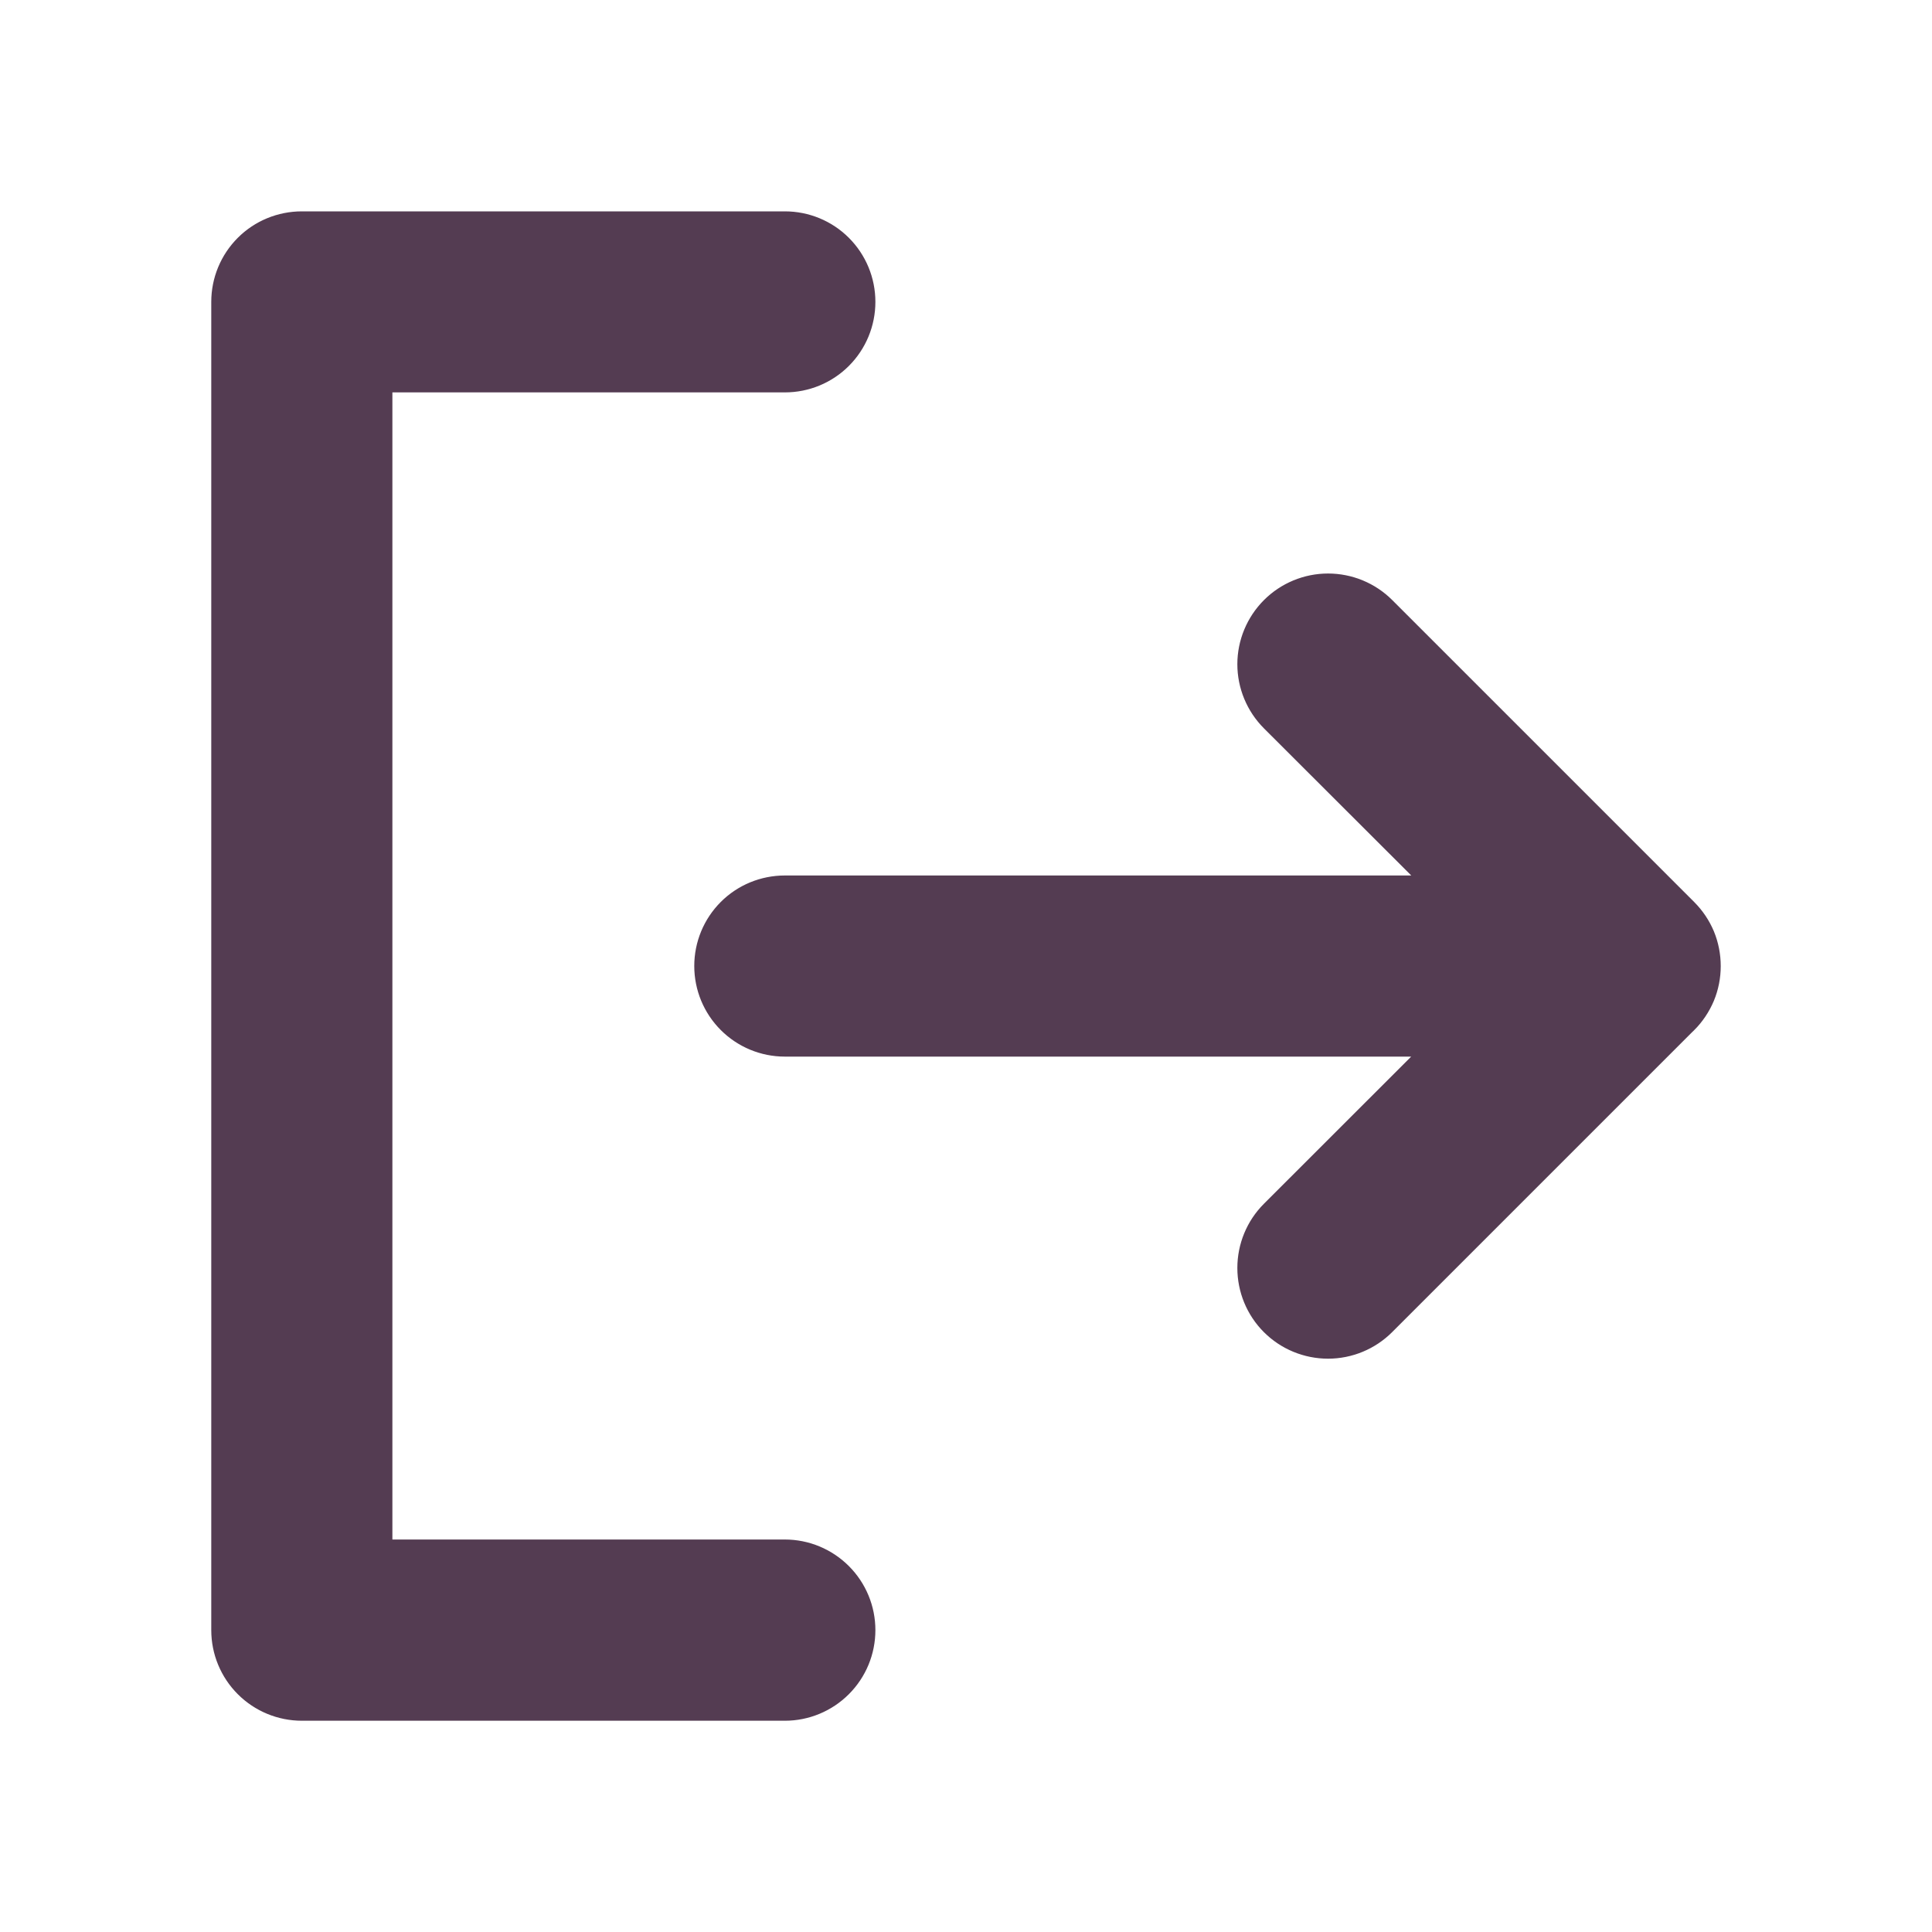
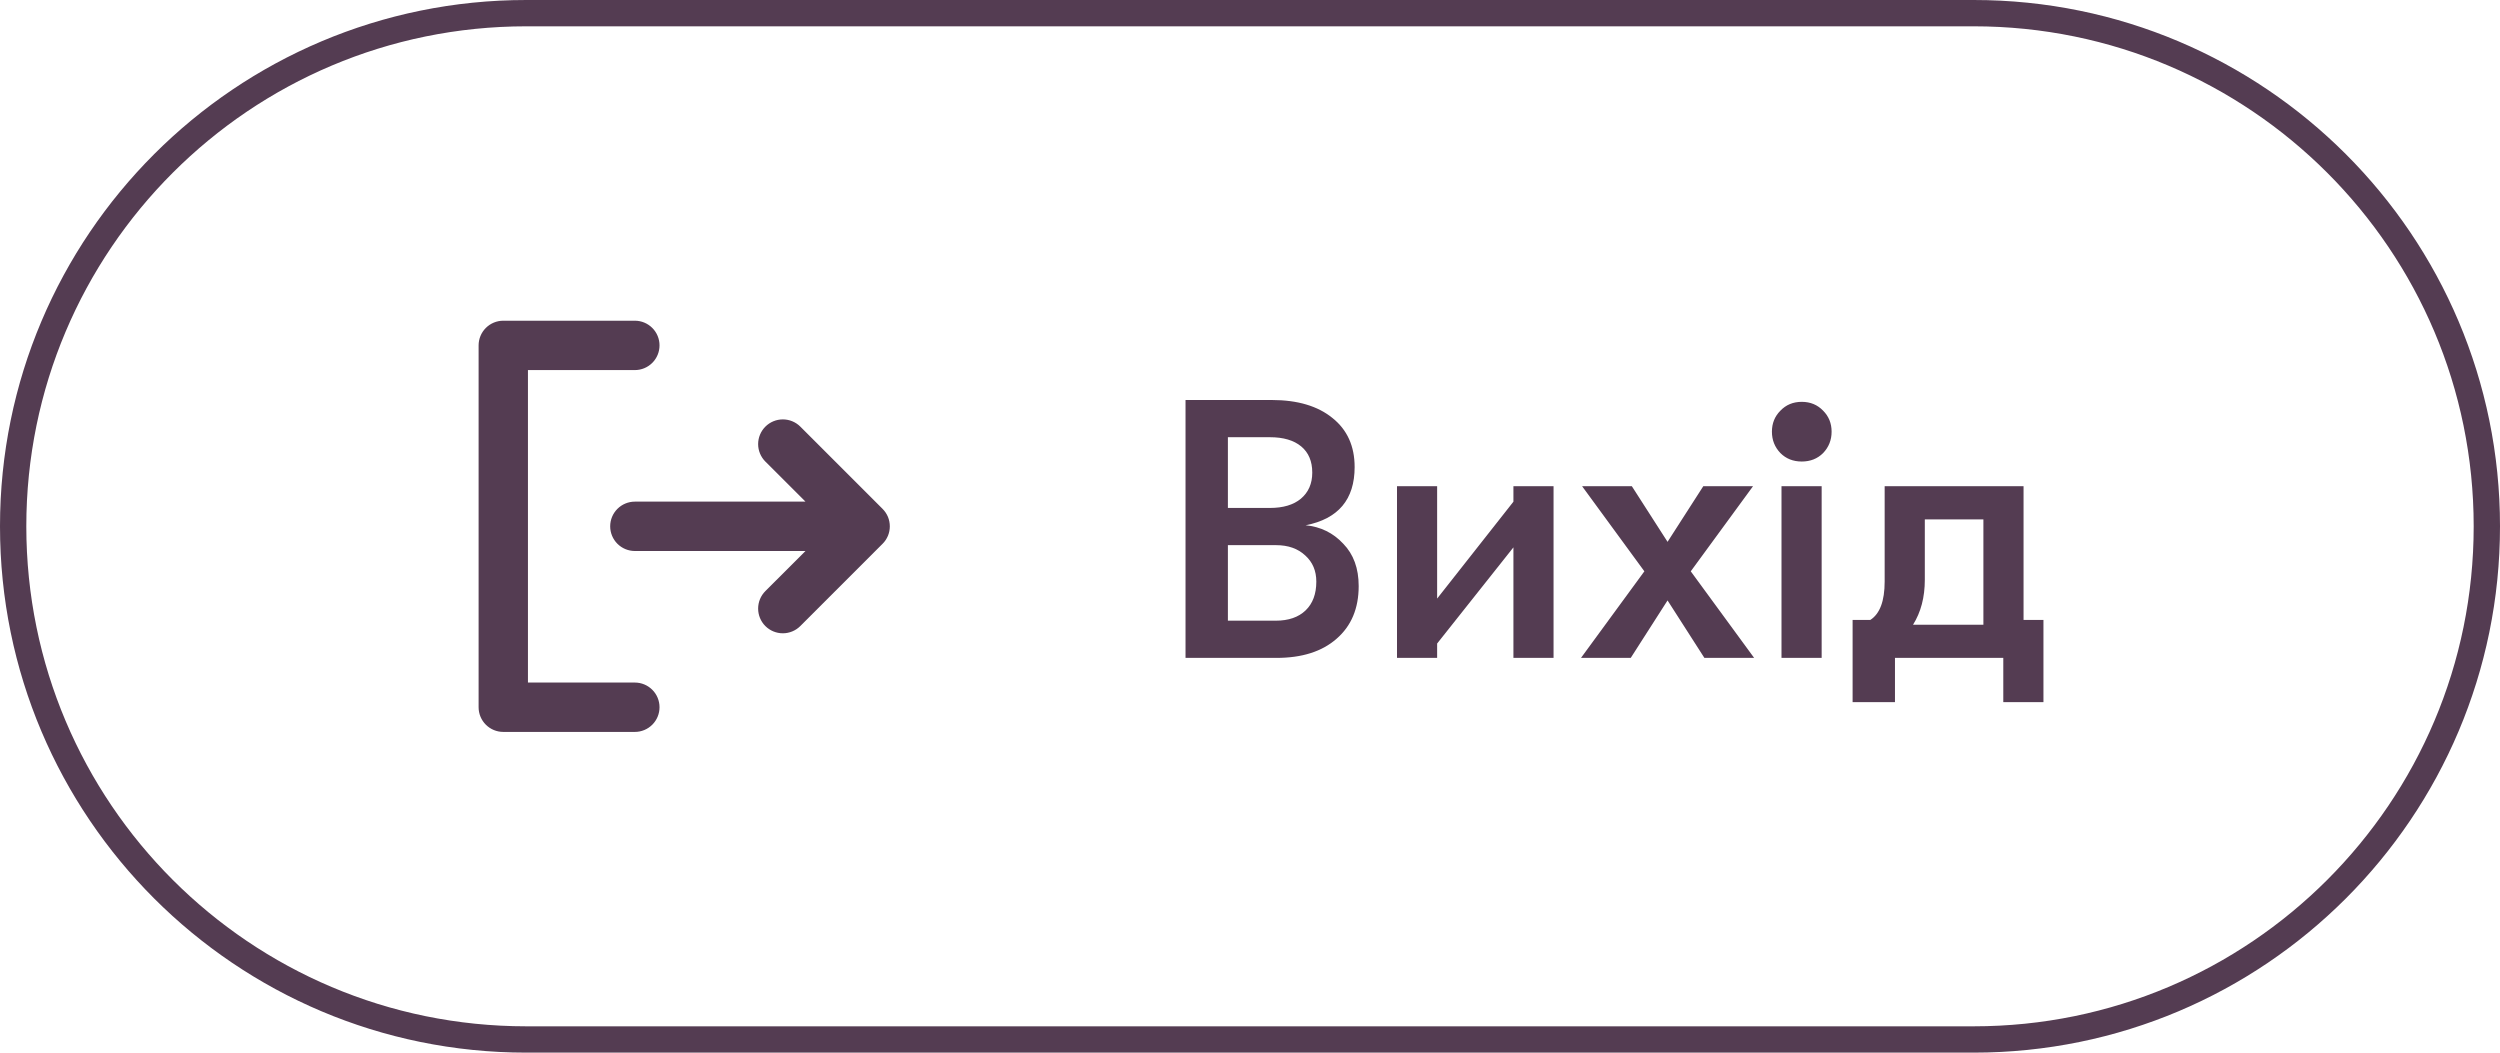
- <svg xmlns="http://www.w3.org/2000/svg" width="20" height="20" viewBox="0 0 20 20" fill="none">
-   <path d="M3.125 2.228H8.125C8.363 2.228 8.591 2.322 8.759 2.49C8.928 2.659 9.022 2.887 9.022 3.125C9.022 3.363 8.928 3.591 8.759 3.76C8.591 3.928 8.363 4.022 8.125 4.022H4.022V15.977H8.125C8.363 15.977 8.591 16.072 8.759 16.24C8.928 16.409 9.022 16.637 9.022 16.875C9.022 17.113 8.928 17.341 8.759 17.51C8.591 17.678 8.363 17.773 8.125 17.773H3.125C2.886 17.773 2.658 17.678 2.49 17.51C2.321 17.341 2.227 17.113 2.227 16.875V3.125C2.227 2.887 2.321 2.659 2.49 2.49C2.658 2.322 2.886 2.228 3.125 2.228ZM13.748 5.977C13.987 5.977 14.216 6.072 14.384 6.24L17.509 9.365C17.593 9.449 17.659 9.547 17.705 9.656C17.75 9.765 17.773 9.883 17.773 10.001C17.773 10.119 17.75 10.236 17.705 10.345C17.659 10.454 17.593 10.553 17.509 10.637H17.508L14.383 13.762C14.215 13.93 13.986 14.025 13.748 14.025C13.509 14.025 13.28 13.93 13.112 13.762C12.943 13.593 12.849 13.364 12.849 13.126C12.849 12.888 12.943 12.659 13.112 12.49L14.637 10.966L14.706 10.898H8.125C7.886 10.898 7.658 10.803 7.49 10.635C7.321 10.466 7.227 10.238 7.227 10C7.227 9.762 7.321 9.534 7.49 9.365C7.658 9.197 7.886 9.103 8.125 9.103H14.706L14.637 9.034L13.113 7.512C12.944 7.343 12.849 7.114 12.849 6.876C12.849 6.638 12.944 6.409 13.113 6.24C13.281 6.072 13.51 5.977 13.748 5.977Z" fill="#543C52" stroke="#543C52" style="fill:#543C52;fill:color(display-p3 0.329 0.235 0.322);fill-opacity:1;stroke:#543C52;stroke:color(display-p3 0.329 0.235 0.322);stroke-opacity:1;" stroke-width="0.08" />
+ <svg xmlns="http://www.w3.org/2000/svg" width="95" height="40" viewBox="0 0 95 40" fill="none">
+   <rect x="0.5" y="0.5" width="94" height="39" rx="19.5" stroke="#543C52" style="stroke:#543C52;stroke:color(display-p3 0.329 0.235 0.322);stroke-opacity:1;" />
+   <path d="M19.125 12.227H24.125C24.363 12.227 24.591 12.322 24.759 12.49C24.928 12.659 25.022 12.887 25.022 13.125C25.022 13.363 24.928 13.591 24.759 13.76C24.591 13.928 24.363 14.023 24.125 14.023H20.022V25.977H24.125C24.363 25.977 24.591 26.072 24.759 26.24C24.928 26.409 25.022 26.637 25.022 26.875C25.022 27.113 24.928 27.341 24.759 27.51C24.591 27.678 24.363 27.773 24.125 27.773H19.125C18.887 27.773 18.658 27.678 18.49 27.51C18.321 27.341 18.227 27.113 18.227 26.875V13.125C18.227 12.887 18.321 12.659 18.49 12.49C18.658 12.322 18.887 12.227 19.125 12.227ZM29.748 15.977C29.987 15.977 30.216 16.072 30.384 16.24L33.509 19.365C33.593 19.449 33.659 19.547 33.705 19.656C33.75 19.765 33.773 19.883 33.773 20.001C33.773 20.119 33.75 20.236 33.705 20.345C33.659 20.454 33.593 20.553 33.509 20.637H33.508L30.383 23.762C30.215 23.93 29.986 24.025 29.748 24.025C29.509 24.025 29.28 23.93 29.112 23.762C28.943 23.593 28.849 23.364 28.849 23.126C28.849 22.888 28.943 22.659 29.112 22.49L30.637 20.966L30.706 20.898H24.125C23.887 20.898 23.658 20.803 23.49 20.635C23.321 20.466 23.227 20.238 23.227 20C23.227 19.762 23.321 19.534 23.49 19.365C23.658 19.197 23.887 19.102 24.125 19.102H30.706L30.637 19.034L29.113 17.512C28.944 17.343 28.849 17.114 28.849 16.876C28.849 16.638 28.944 16.409 29.113 16.24C29.281 16.072 29.51 15.977 29.748 15.977Z" fill="#543C52" stroke="#543C52" style="fill:#543C52;fill:color(display-p3 0.329 0.235 0.322);fill-opacity:1;stroke:#543C52;stroke:color(display-p3 0.329 0.235 0.322);stroke-opacity:1;" stroke-width="0.08" />
+   <path d="M49.614 19.96C50.183 20.016 50.659 20.249 51.042 20.66C51.434 21.061 51.63 21.598 51.63 22.27C51.63 23.119 51.35 23.787 50.79 24.272C50.239 24.757 49.479 25 48.508 25H45.05V15.2H48.326C49.306 15.2 50.076 15.429 50.636 15.886C51.196 16.334 51.476 16.955 51.476 17.748C51.476 18.98 50.855 19.717 49.614 19.96ZM48.256 16.614H46.66V19.302H48.256C48.76 19.302 49.152 19.185 49.432 18.952C49.721 18.709 49.866 18.378 49.866 17.958C49.866 17.529 49.726 17.197 49.446 16.964C49.166 16.731 48.769 16.614 48.256 16.614ZM48.48 23.586C48.965 23.586 49.343 23.455 49.614 23.194C49.885 22.933 50.02 22.569 50.02 22.102C50.02 21.691 49.88 21.36 49.6 21.108C49.32 20.847 48.951 20.716 48.494 20.716H46.66V23.586H48.48ZM57.51 20.8L54.611 24.454V25H53.086V18.476H54.611V22.746L57.51 19.064V18.476H59.035V25H57.51V20.8ZM60.078 25L62.486 21.71L60.12 18.476H62.01L63.367 20.59L64.725 18.476H66.615L64.249 21.71L66.657 25H64.767L63.367 22.816L61.968 25H60.078ZM69.279 17.216C69.064 17.431 68.793 17.538 68.467 17.538C68.14 17.538 67.869 17.431 67.655 17.216C67.44 16.992 67.333 16.721 67.333 16.404C67.333 16.087 67.44 15.821 67.655 15.606C67.869 15.382 68.14 15.27 68.467 15.27C68.793 15.27 69.064 15.382 69.279 15.606C69.493 15.821 69.601 16.087 69.601 16.404C69.601 16.721 69.493 16.992 69.279 17.216ZM67.697 25V18.476H69.223V25H67.697ZM76.895 23.558H77.651V26.68H76.125V25H72.009V26.68H70.399V23.558H71.071C71.435 23.325 71.617 22.839 71.617 22.102V18.476H76.895V23.558ZM72.695 23.74H75.369V19.736H73.143V22.032C73.143 22.695 72.994 23.264 72.695 23.74Z" fill="#543C52" style="fill:#543C52;fill:color(display-p3 0.329 0.235 0.322);fill-opacity:1;" />
</svg>
